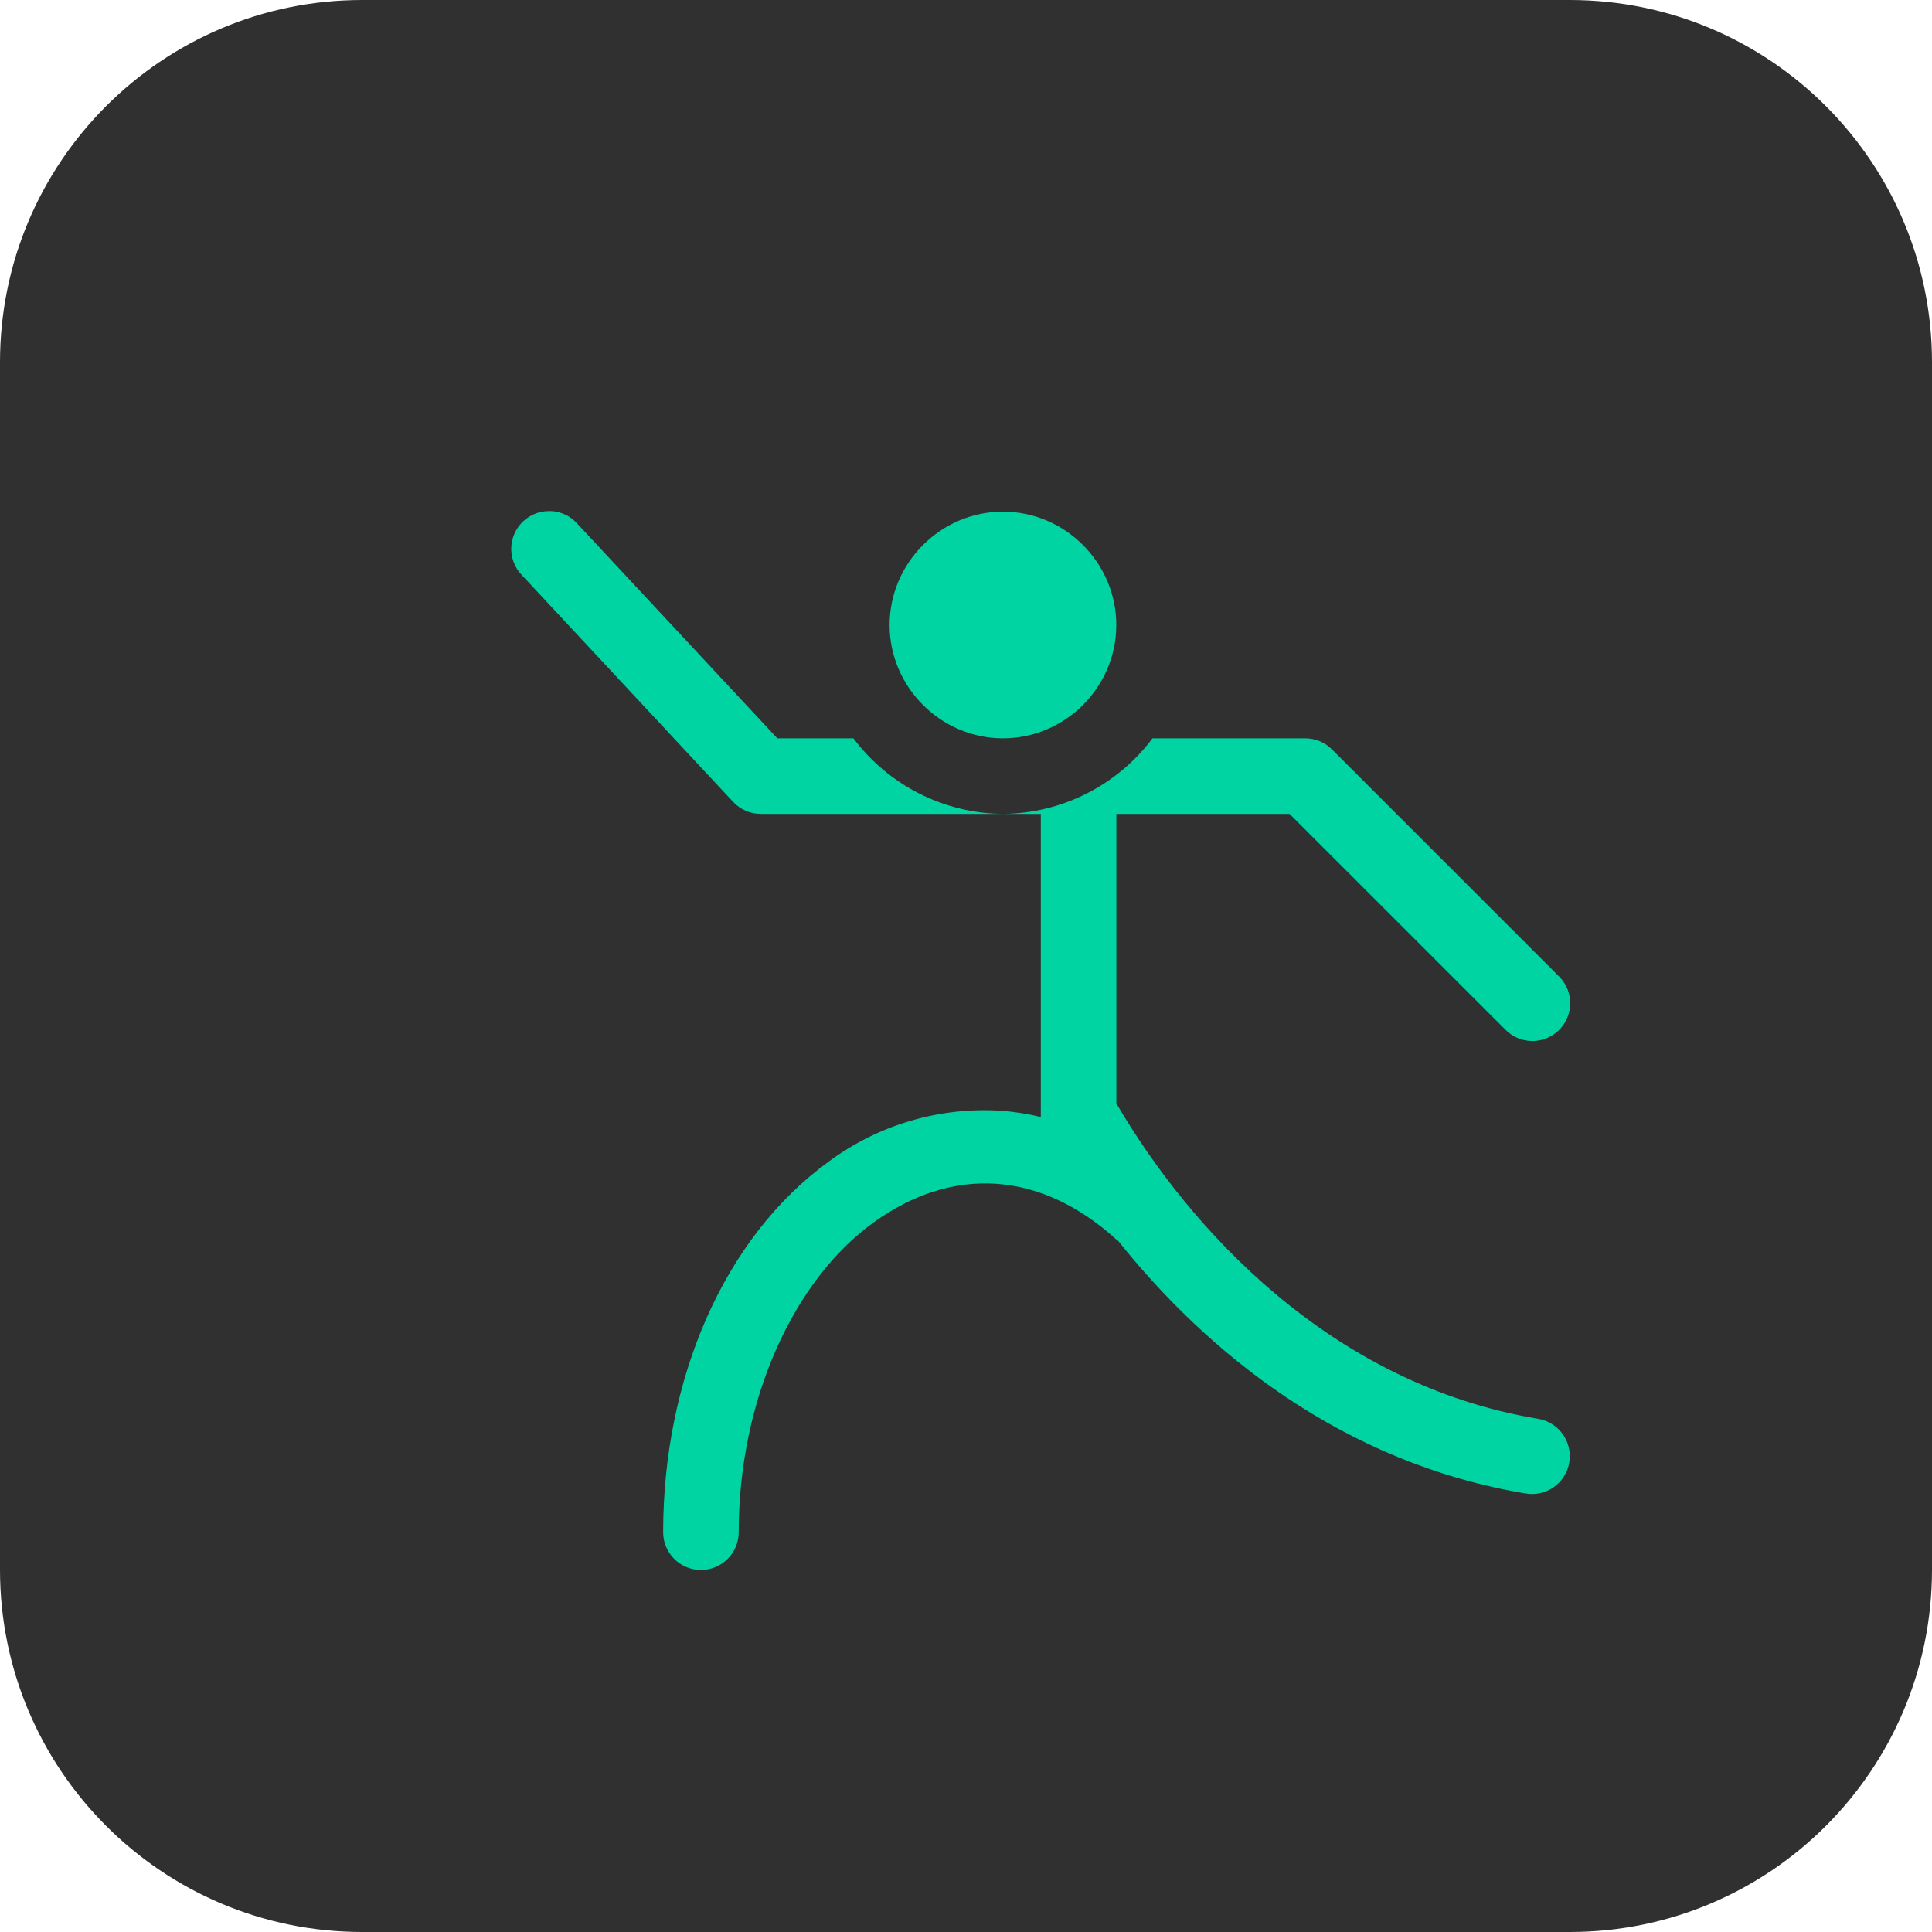
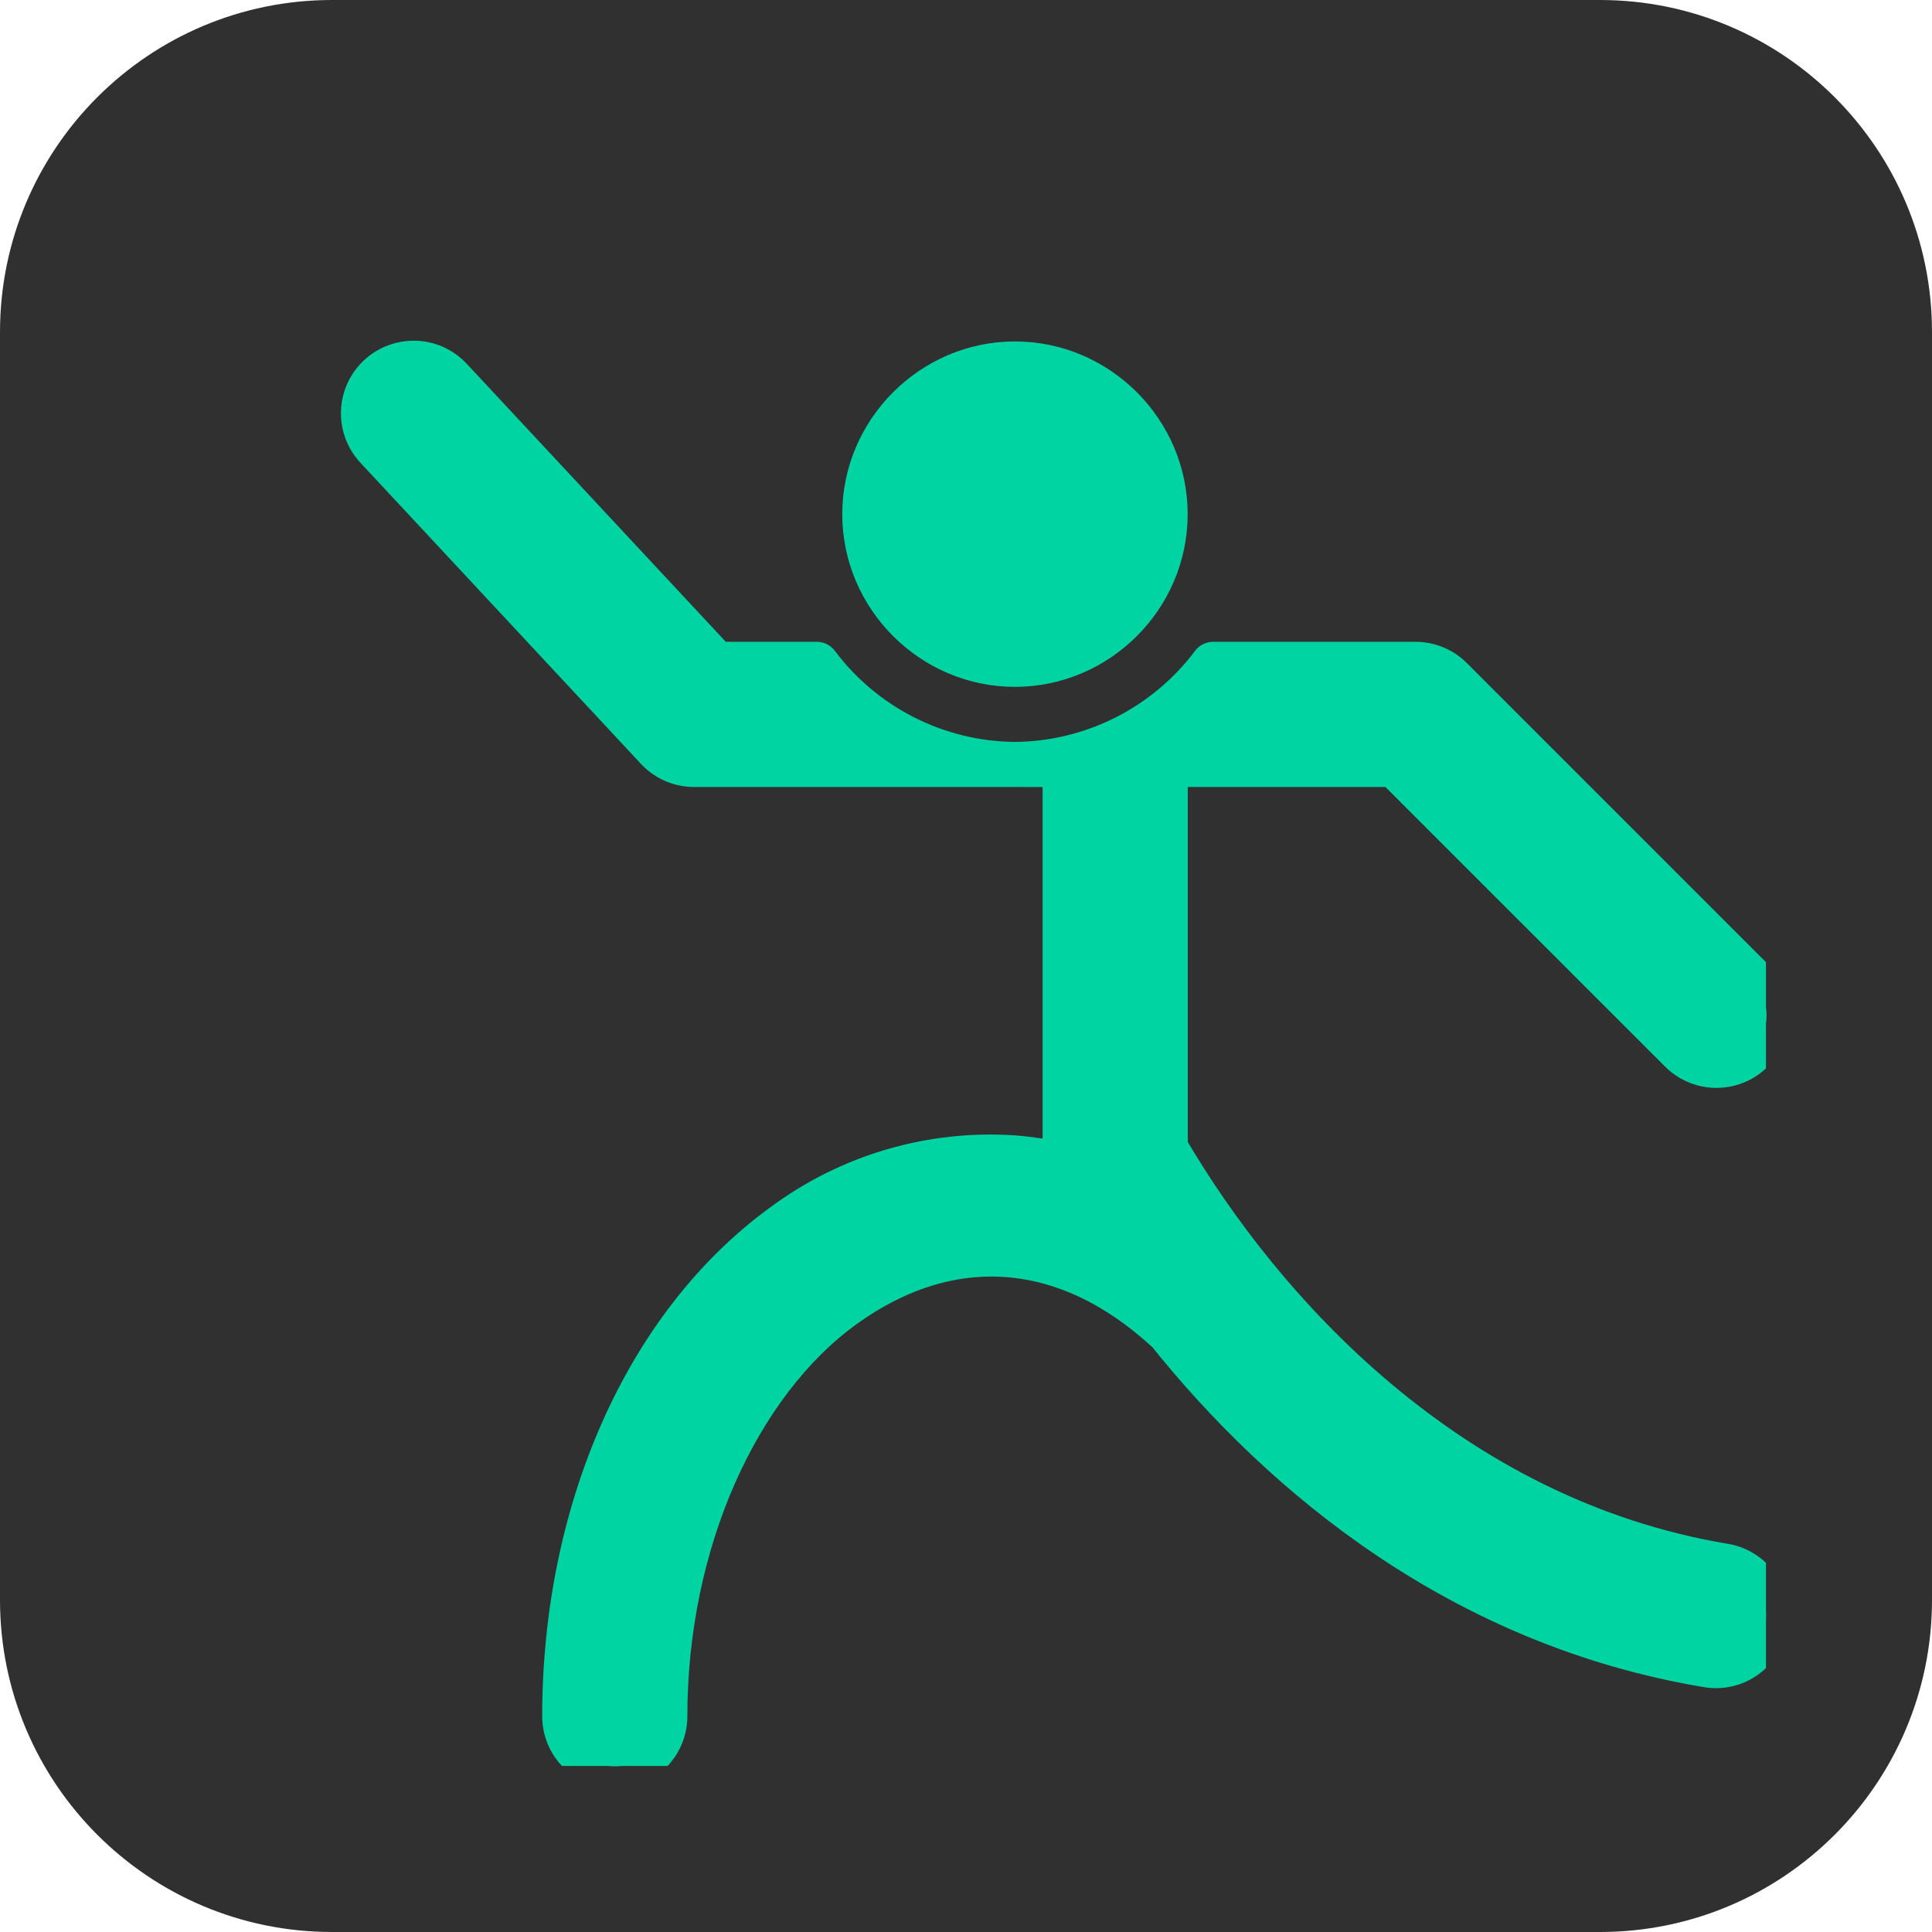
<svg xmlns="http://www.w3.org/2000/svg" width="256" height="256" viewBox="0 0 256 256">
-   <rect width="256" height="256" rx="48" fill="#303030" />
-   <svg x="48" y="48" width="160" height="160" viewBox="-98 -98 1598 1598">
-     <path fill="#00D4A3" d="M152.9 99a50 50 0 0 1 33.6 16.5l264.8 284.2H552a250 250 0 0 0 197.8 100H429.6a50 50 0 0 1-36.7-15.8l-279.5-300A50 50 0 0 1 147.8 99zm597 400.7a250 250 0 0 0 197.9-100h202.1a50 50 0 0 1 35.4 14.6l300 300a50 50 0 1 1-70.7 70.7l-285.4-285.3H900v383.2c96.4 164.9 283 371.5 558.2 417.4a50 50 0 1 1-16.4 98.8c-242.6-40.5-421.5-186.5-539.8-334.8h-.6c-100.5-92.2-217.4-100-322.9-23.8s-178.3 234.7-178.3 409.8a50 50 0 1 1-100 0c0-202.2 80.1-390 219.7-490.9a346 346 0 0 1 228.4-66.8 339 339 0 0 1 51.7 8.2v-401zm0-400c82.3 0 150 67.7 150 150s-67.7 150-150 150-150-67.8-150-150 67.8-150 150-150" />
+   <rect width="256" height="256" rx="44" fill="#303030" />
+   <svg x="22" y="22" width="212" height="212" viewBox="-98 -98 1598 1598">
+     <g stroke="#00D4A3" stroke-width="45" stroke-linejoin="round" stroke-linecap="round">
+       <path fill="#00D4A3" d="M152.9 99a50 50 0 0 1 33.6 16.5l264.8 284.2H552a250 250 0 0 0 197.8 100H429.6a50 50 0 0 1-36.7-15.8l-279.5-300A50 50 0 0 1 147.8 99zm597 400.7a250 250 0 0 0 197.9-100h202.1a50 50 0 0 1 35.4 14.6l300 300a50 50 0 1 1-70.7 70.7l-285.4-285.3H900v383.2c96.4 164.9 283 371.5 558.2 417.4a50 50 0 1 1-16.4 98.8c-242.6-40.5-421.5-186.5-539.8-334.8h-.6c-100.5-92.2-217.4-100-322.9-23.8s-178.3 234.7-178.3 409.8a50 50 0 1 1-100 0c0-202.2 80.1-390 219.7-490.9a346 346 0 0 1 228.4-66.8 339 339 0 0 1 51.7 8.2v-401zm0-400c82.3 0 150 67.7 150 150s-67.7 150-150 150-150-67.8-150-150 67.8-150 150-150" />
+     </g>
  </svg>
</svg>
